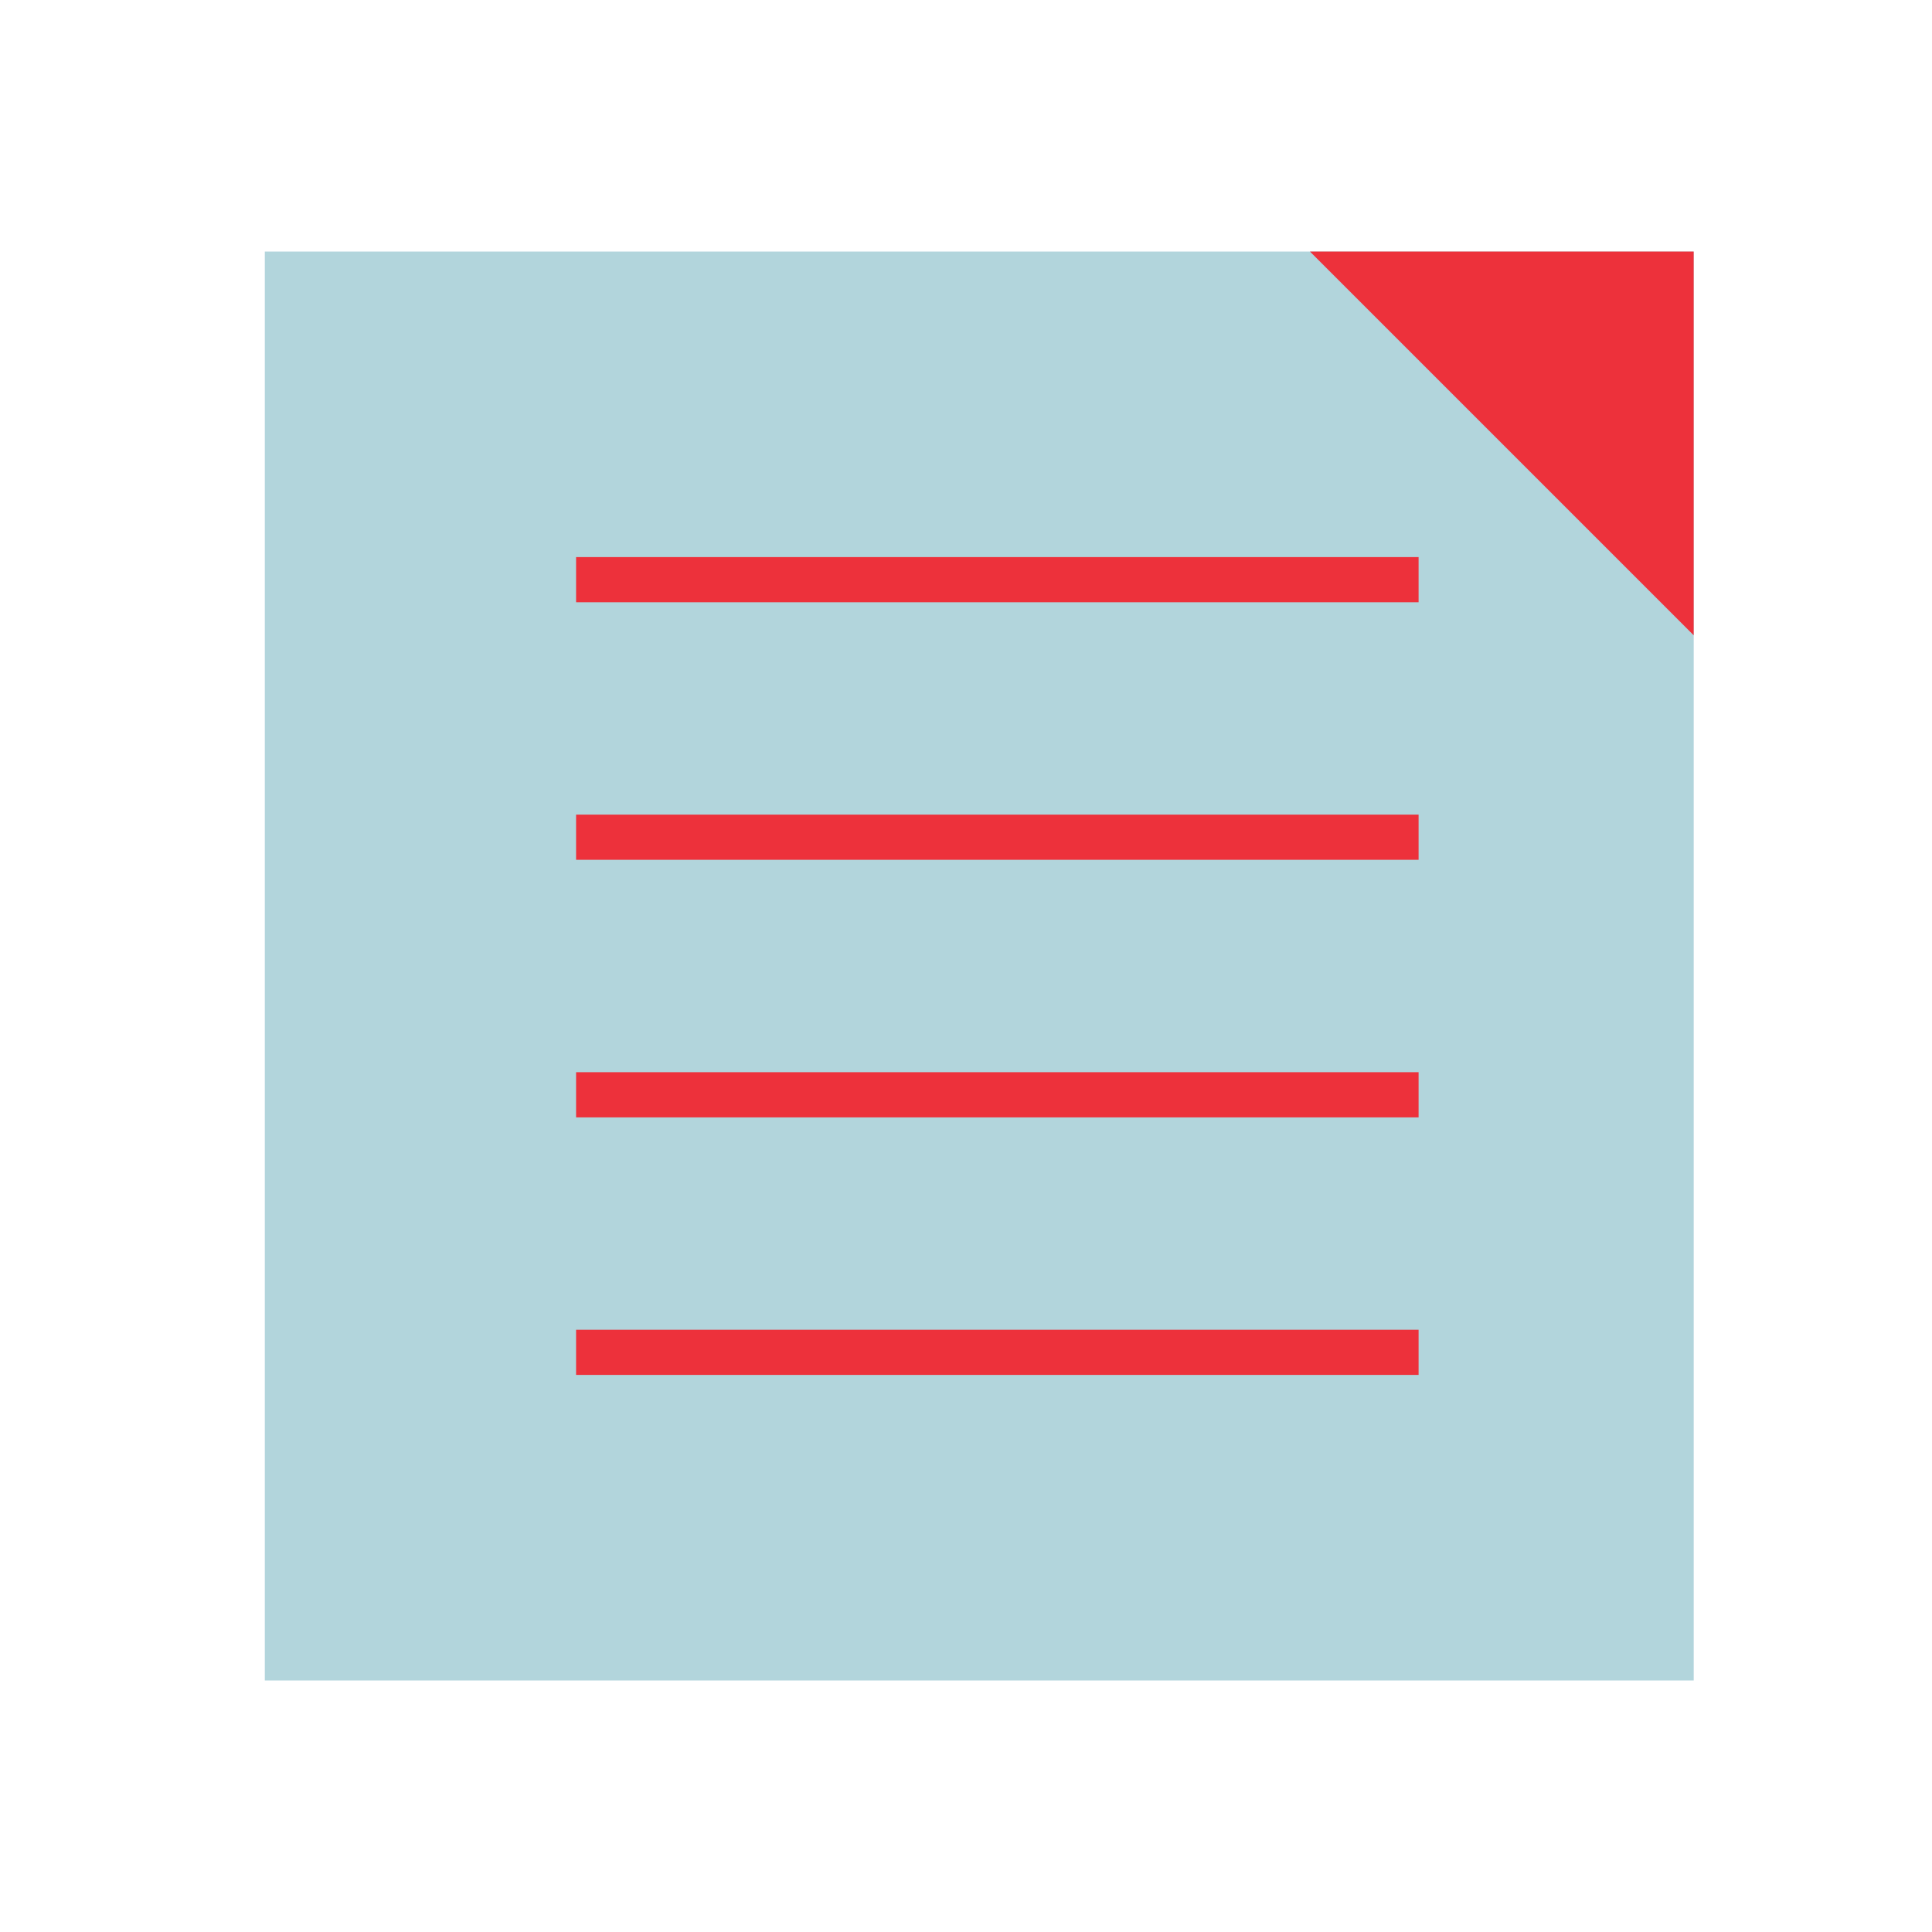
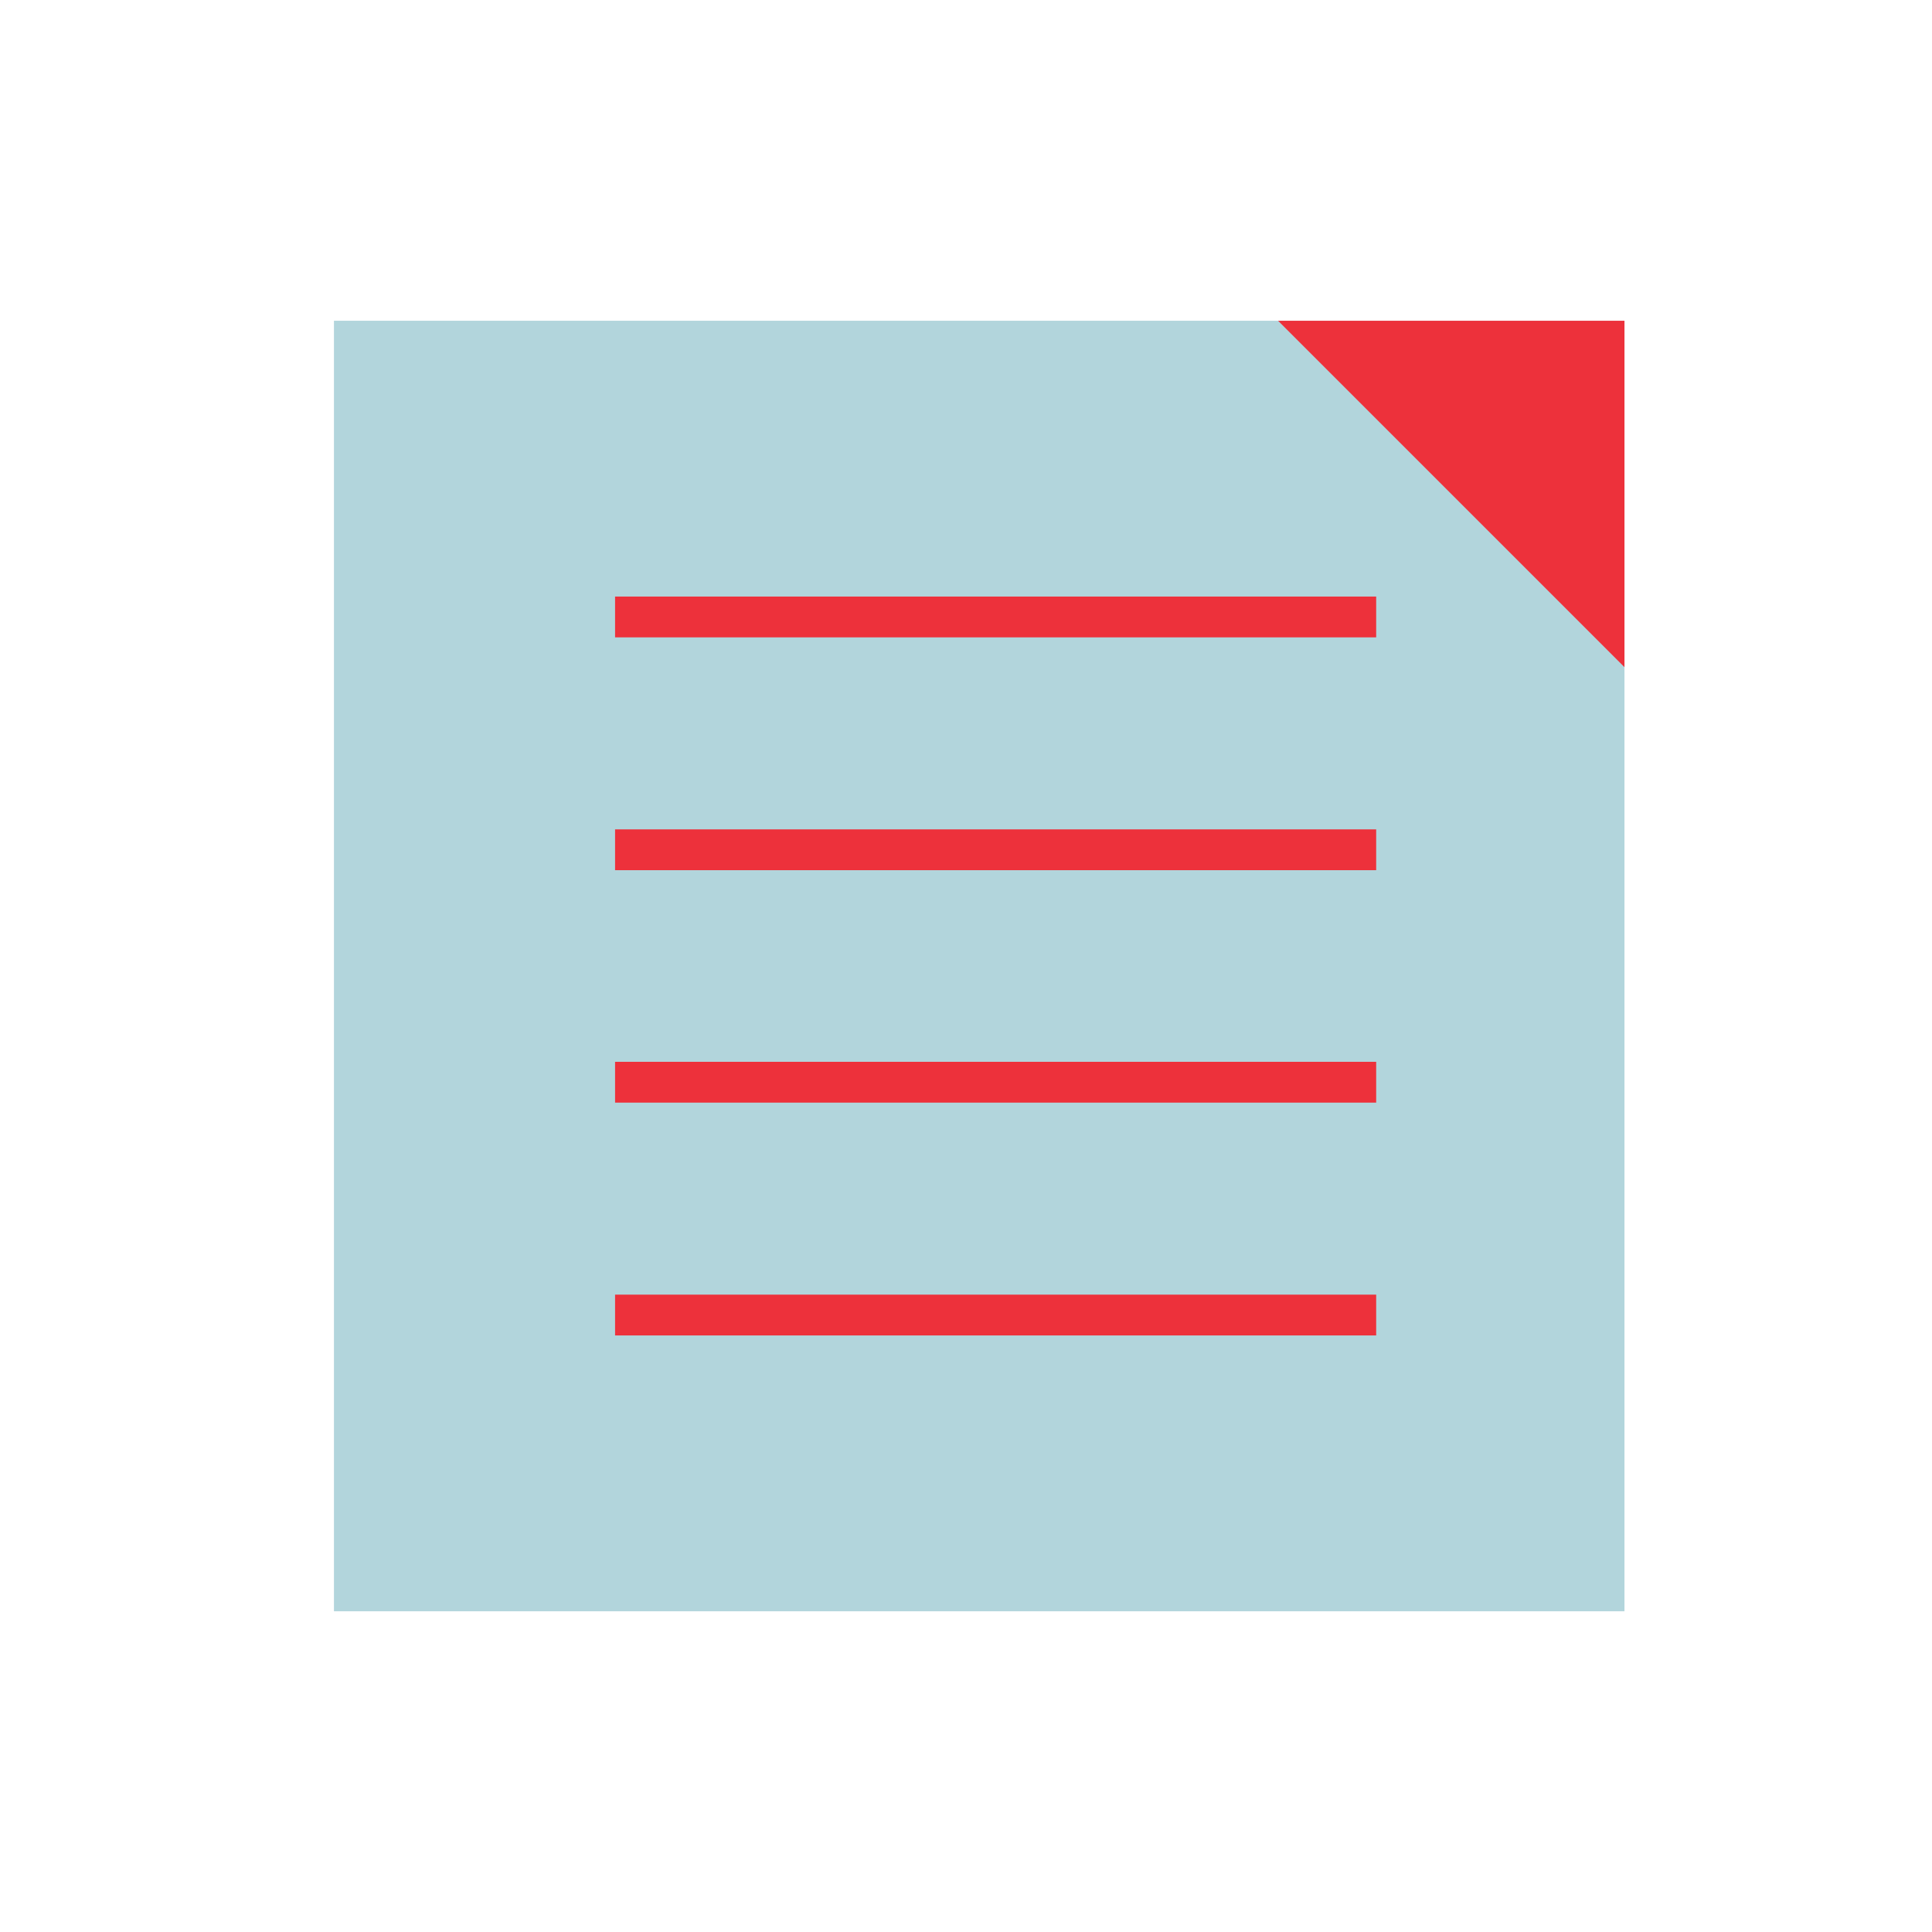
<svg xmlns="http://www.w3.org/2000/svg" id="Layer_1" data-name="Layer 1" viewBox="0 0 512 512">
  <rect width="512" height="512" style="fill:none" />
-   <rect x="70.18" y="66.67" width="378.67" height="378.67" style="fill:#b2d5dc" />
-   <polygon points="448.84 168.35 347.16 66.67 448.84 66.67 448.84 168.35" style="fill:#ed313b" />
-   <line x1="152.67" y1="153.62" x2="375.94" y2="153.62" style="fill:#ed313b;stroke:#ed313b;stroke-miterlimit:10;stroke-width:11.973px" />
-   <line x1="152.67" y1="221.87" x2="375.94" y2="221.87" style="fill:#ed313b;stroke:#ed313b;stroke-miterlimit:10;stroke-width:11.973px" />
-   <line x1="152.67" y1="290.13" x2="375.94" y2="290.13" style="fill:#ed313b;stroke:#ed313b;stroke-miterlimit:10;stroke-width:11.973px" />
-   <line x1="152.67" y1="358.38" x2="375.94" y2="358.38" style="fill:#ed313b;stroke:#ed313b;stroke-miterlimit:10;stroke-width:11.973px" />
+   <rect x="88.5" y="85" width="342" height="342" style="fill:#b2d5dc" />
+   <polygon points="430.5 176.8 338.7 85 430.5 85 430.5 176.8" style="fill:#ed313b" />
+   <line x1="163" y1="163.5" x2="364.7" y2="163.5" style="fill:none;stroke:#ed313b;stroke-miterlimit:10;stroke-width:10.814px" />
+   <line x1="163" y1="225.2" x2="364.7" y2="225.2" style="fill:none;stroke:#ed313b;stroke-miterlimit:10;stroke-width:10.814px" />
+   <line x1="163" y1="286.8" x2="364.7" y2="286.8" style="fill:none;stroke:#ed313b;stroke-miterlimit:10;stroke-width:10.814px" />
+   <line x1="163" y1="348.5" x2="364.7" y2="348.5" style="fill:none;stroke:#ed313b;stroke-miterlimit:10;stroke-width:10.814px" />
</svg>
